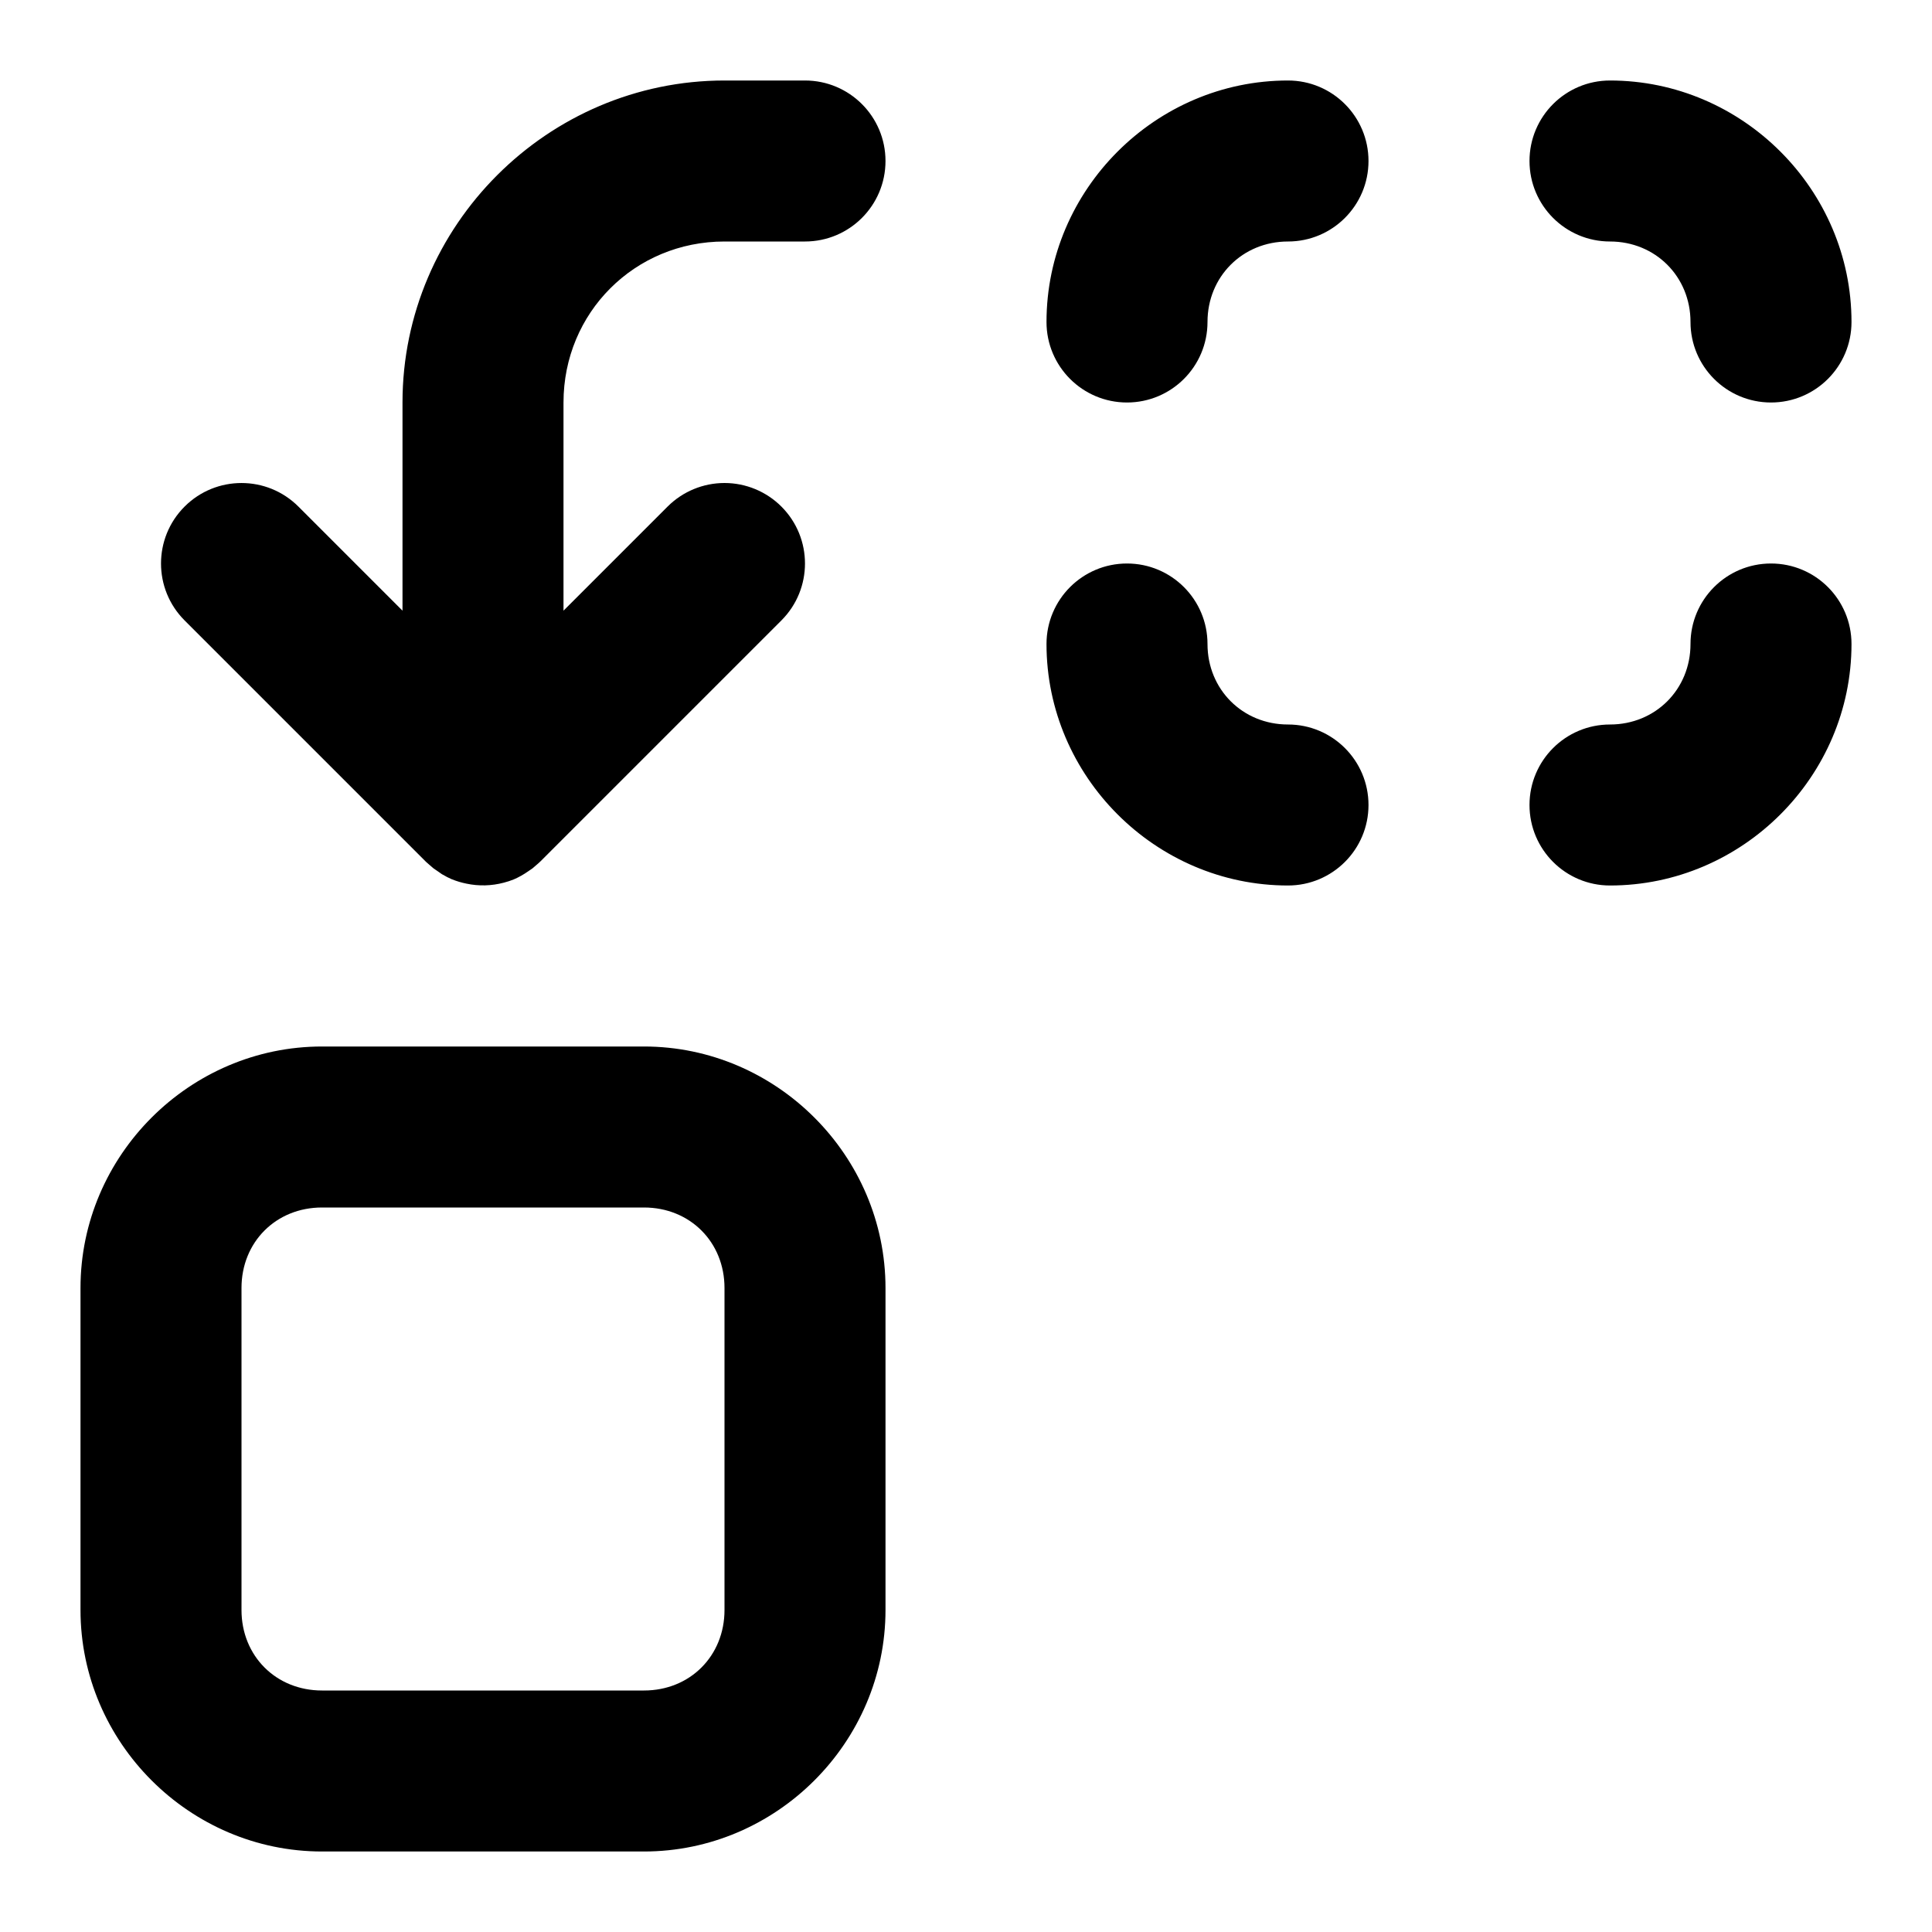
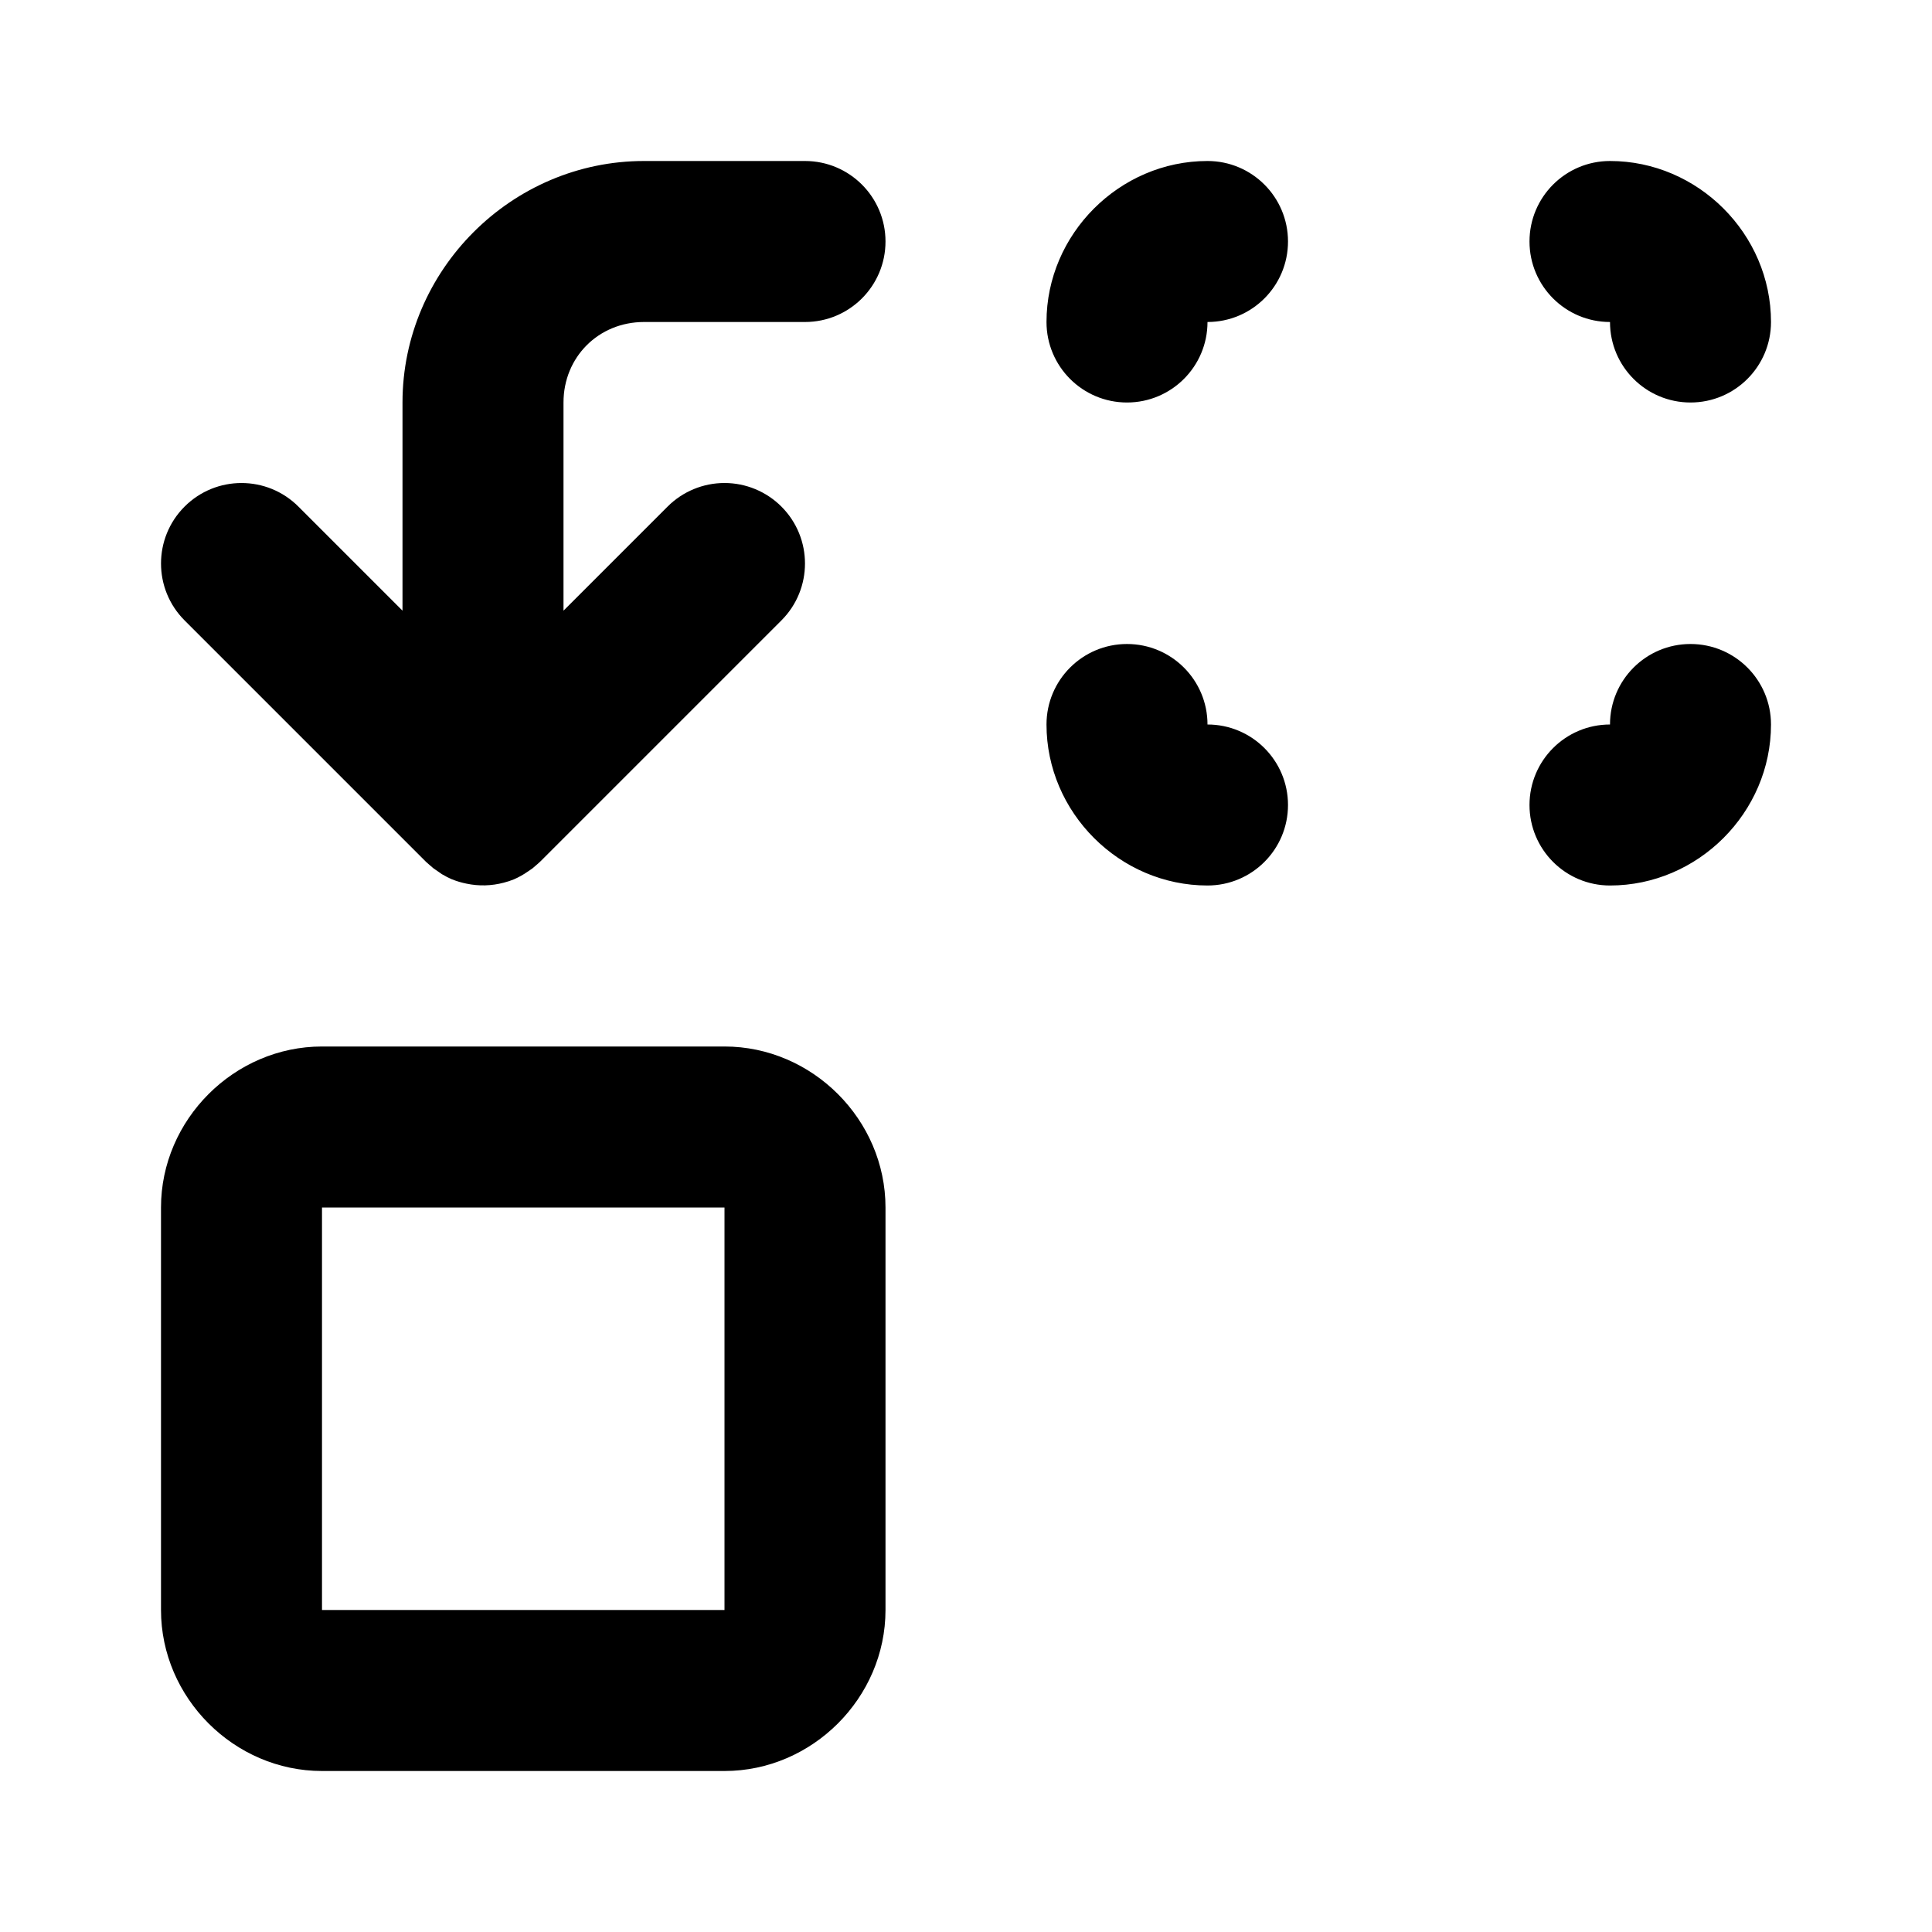
<svg xmlns="http://www.w3.org/2000/svg" width="24" height="24" viewBox="0 0 24 24" fill="currentColor" tags="search,substitute,swap,change" categories="text">
-   <path d="M 9 1 C 6.803 1 5 2.803 5 5 L 5 7.586 L 3.707 6.293 A 1 1 0 0 0 2.293 6.293 A 1 1 0 0 0 2.293 7.707 L 5.293 10.707 A 1 1 0 0 0 5.342 10.75 A 1 1 0 0 0 5.385 10.787 A 1 1 0 0 0 5.439 10.824 A 1 1 0 0 0 5.492 10.861 A 1 1 0 0 0 5.5 10.865 A 1 1 0 0 0 5.611 10.922 A 1 1 0 0 0 5.617 10.924 A 1 1 0 0 0 5.795 10.977 A 1 1 0 0 0 6.258 10.965 A 1 1 0 0 0 6.383 10.924 A 1 1 0 0 0 6.561 10.824 A 1 1 0 0 0 6.615 10.787 A 1 1 0 0 0 6.658 10.75 A 1 1 0 0 0 6.717 10.697 L 9.707 7.707 A 1 1 0 0 0 9.707 6.293 A 1 1 0 0 0 9 6 A 1 1 0 0 0 8.293 6.293 L 7 7.586 L 7 5 C 7 3.884 7.884 3 9 3 L 10 3 A 1 1 0 0 0 11 2 A 1 1 0 0 0 10 1 L 9 1 z M 16 1 C 14.355 1 13 2.355 13 4 A 1 1 0 0 0 14 5 A 1 1 0 0 0 15 4 C 15 3.436 15.436 3 16 3 A 1 1 0 0 0 17 2 A 1 1 0 0 0 16 1 z M 20 1 A 1 1 0 0 0 19 2 A 1 1 0 0 0 20 3 C 20.564 3 21 3.436 21 4 A 1 1 0 0 0 22 5 A 1 1 0 0 0 23 4 C 23 2.355 21.645 1 20 1 z M 14 7 A 1 1 0 0 0 13 8 C 13 9.645 14.355 11 16 11 A 1 1 0 0 0 17 10 A 1 1 0 0 0 16 9 C 15.436 9 15 8.564 15 8 A 1 1 0 0 0 14 7 z M 22 7 A 1 1 0 0 0 21 8 C 21 8.564 20.564 9 20 9 A 1 1 0 0 0 19 10 A 1 1 0 0 0 20 11 C 21.645 11 23 9.645 23 8 A 1 1 0 0 0 22 7 z M 4 13 C 2.355 13 1 14.355 1 16 L 1 20 C 1 21.645 2.355 23 4 23 L 8 23 C 9.645 23 11 21.645 11 20 L 11 16 C 11 14.355 9.645 13 8 13 L 4 13 z M 4 15 L 8 15 C 8.571 15 9 15.429 9 16 L 9 20 C 9 20.571 8.571 21 8 21 L 4 21 C 3.429 21 3 20.571 3 20 L 3 16 C 3 15.429 3.429 15 4 15 z " />
+   <path d="M 8 2 C 6.355 2 5 3.355 5 5 L 5 7.586 L 3.707 6.293 A 1 1 0 0 0 2.293 6.293 A 1 1 0 0 0 2.293 7.707 L 5.293 10.707 A 1 1 0 0 0 5.342 10.75 A 1 1 0 0 0 5.385 10.787 A 1 1 0 0 0 5.439 10.824 A 1 1 0 0 0 5.492 10.861 A 1 1 0 0 0 5.5 10.865 A 1 1 0 0 0 5.611 10.922 A 1 1 0 0 0 5.617 10.924 A 1 1 0 0 0 5.795 10.977 A 1 1 0 0 0 6.258 10.965 A 1 1 0 0 0 6.383 10.924 A 1 1 0 0 0 6.561 10.824 A 1 1 0 0 0 6.615 10.787 A 1 1 0 0 0 6.658 10.75 A 1 1 0 0 0 6.717 10.697 L 9.707 7.707 A 1 1 0 0 0 9.707 6.293 A 1 1 0 0 0 9 6 A 1 1 0 0 0 8.293 6.293 L 7 7.586 L 7 5 C 7 4.436 7.436 4 8 4 L 10 4 A 1 1 0 0 0 11 3 A 1 1 0 0 0 10 2 L 8 2 z M 15 2 C 13.907 2 13 2.907 13 4 A 1 1 0 0 0 14 5 A 1 1 0 0 0 15 4 A 1 1 0 0 0 16 3 A 1 1 0 0 0 15 2 z M 20 2 A 1 1 0 0 0 19 3 A 1 1 0 0 0 20 4 A 1 1 0 0 0 21 5 A 1 1 0 0 0 22 4 C 22 2.907 21.093 2 20 2 z M 14 8 A 1 1 0 0 0 13 9 C 13 10.093 13.907 11 15 11 A 1 1 0 0 0 16 10 A 1 1 0 0 0 15 9 A 1 1 0 0 0 14 8 z M 21 8 A 1 1 0 0 0 20 9 A 1 1 0 0 0 19 10 A 1 1 0 0 0 20 11 C 21.093 11 22 10.093 22 9 A 1 1 0 0 0 21 8 z M 4 13 C 2.909 13 2 13.909 2 15 L 2 20 C 2 21.091 2.909 22 4 22 L 9 22 C 10.091 22 11 21.091 11 20 L 11 15 C 11 13.909 10.091 13 9 13 L 4 13 z M 4 15 L 9 15 L 9 20 L 4 20 L 4 15 z " />
</svg>
